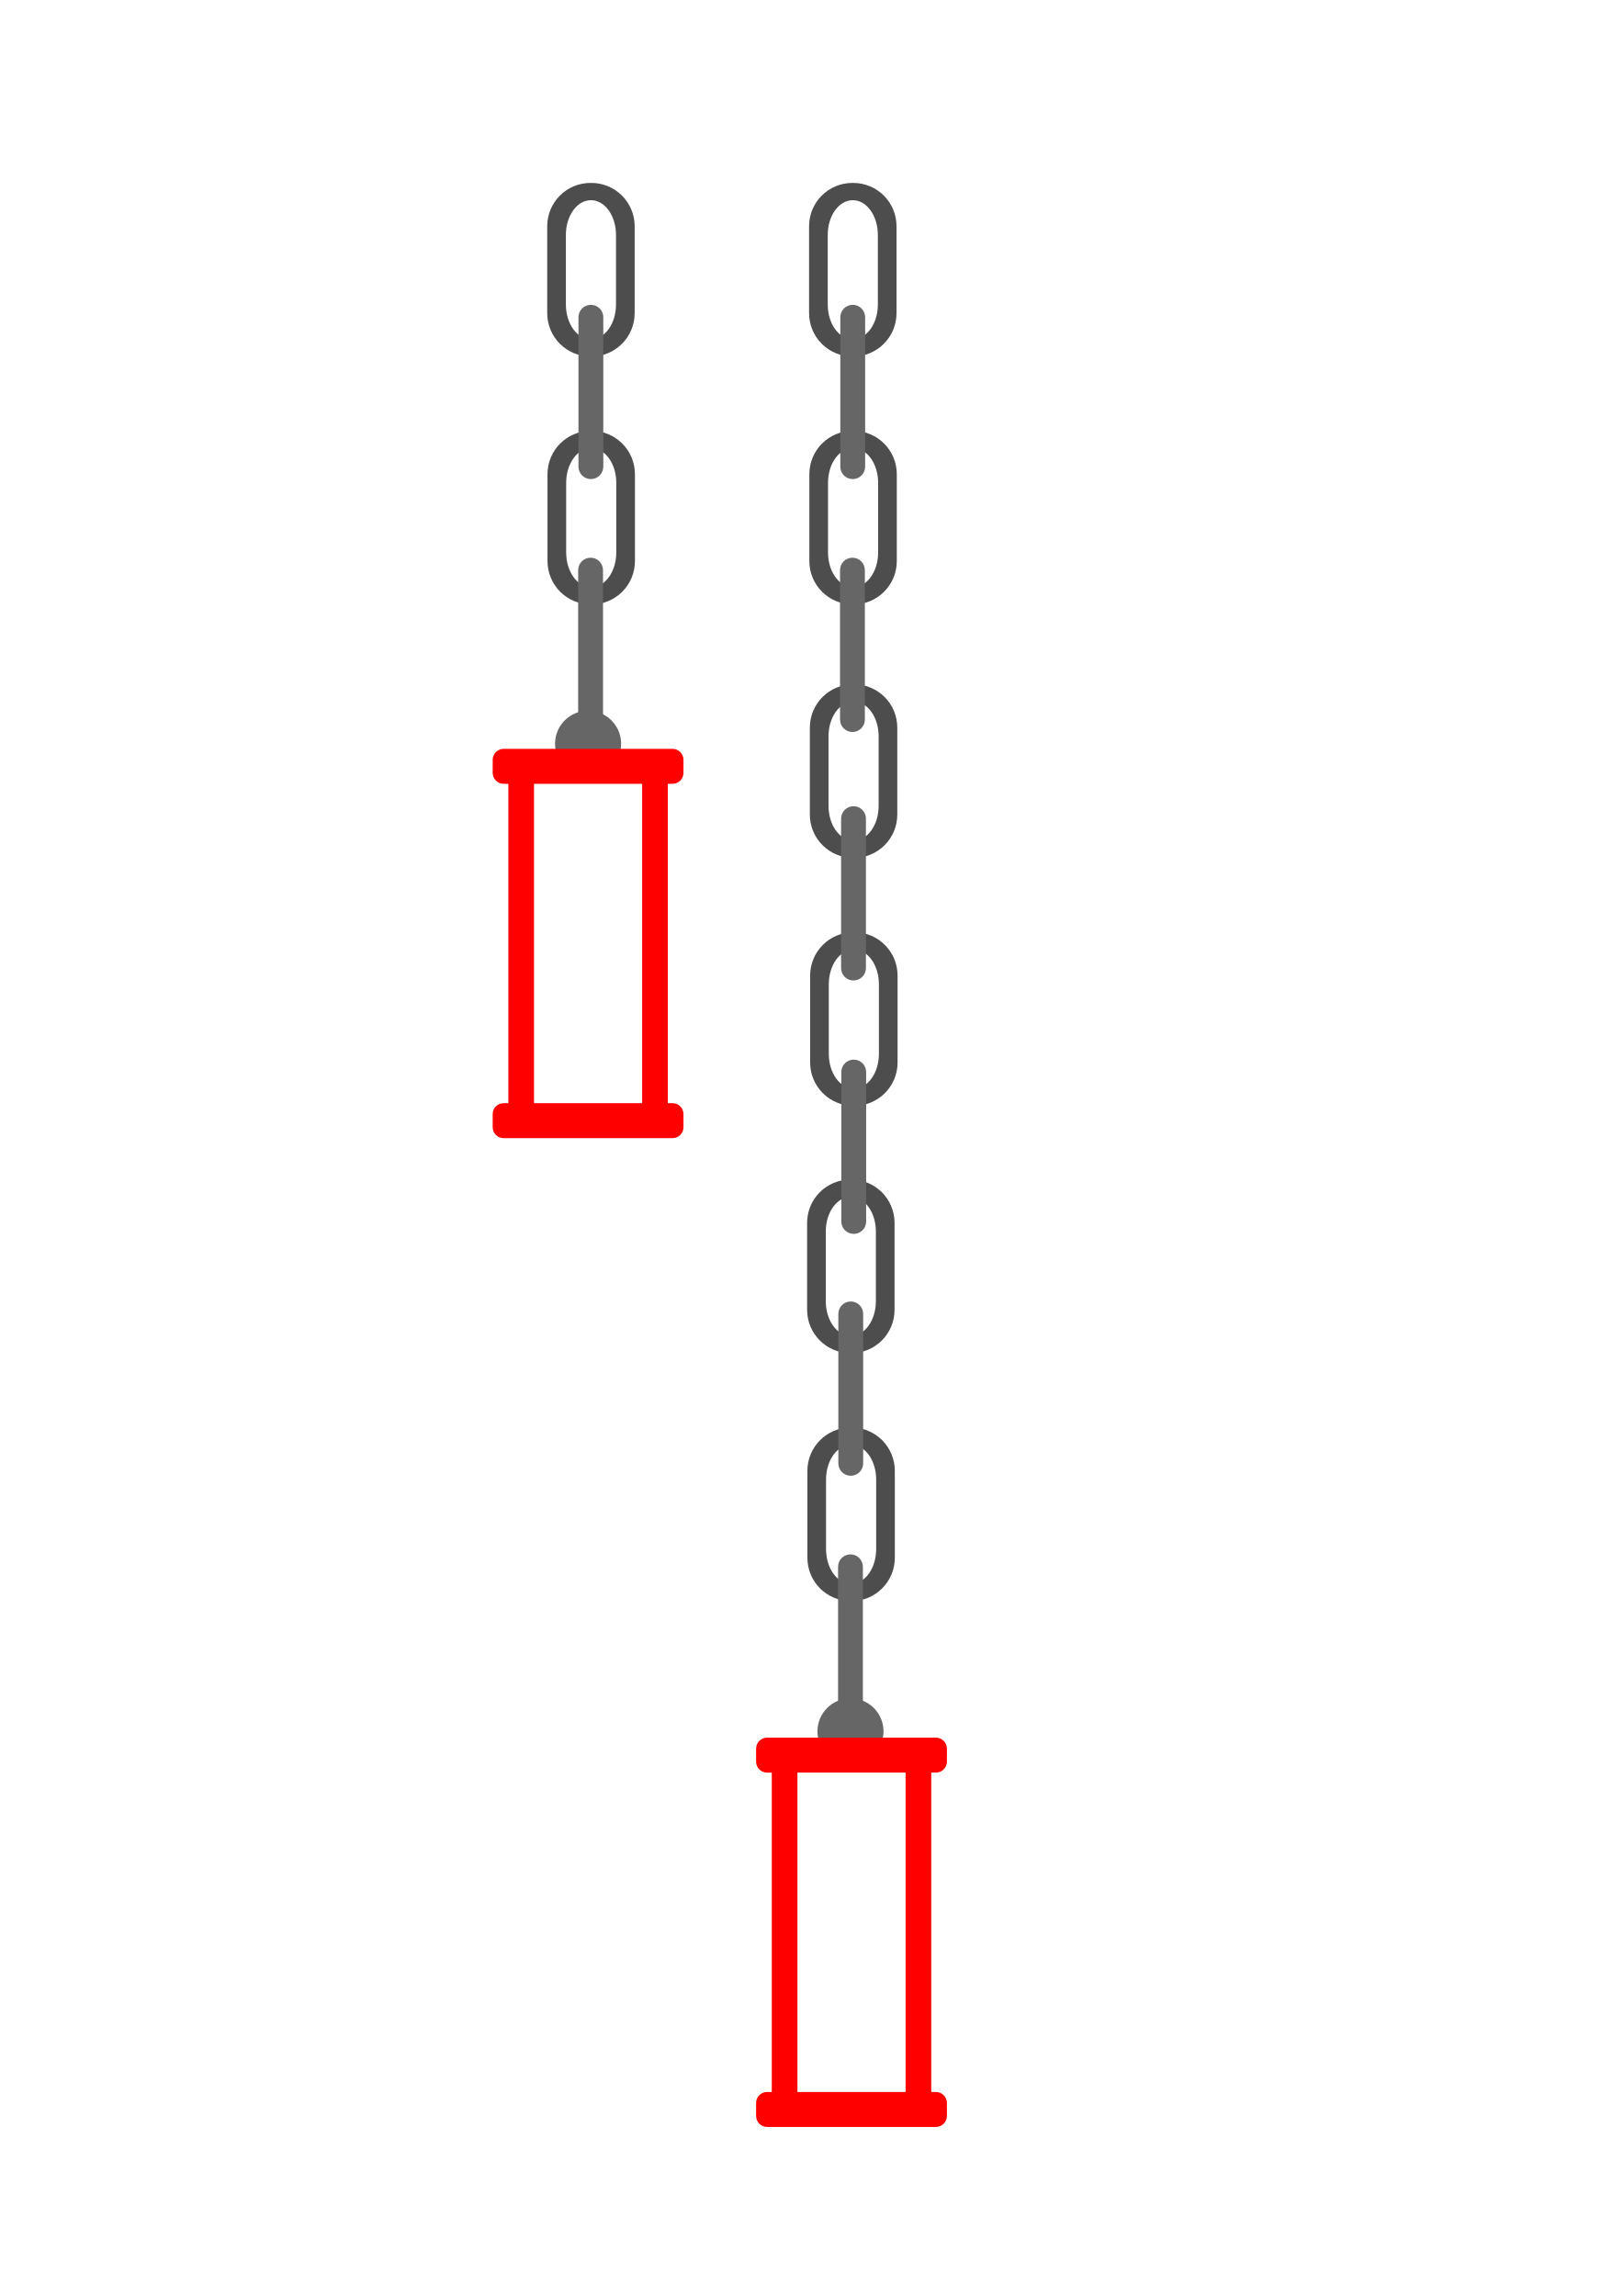
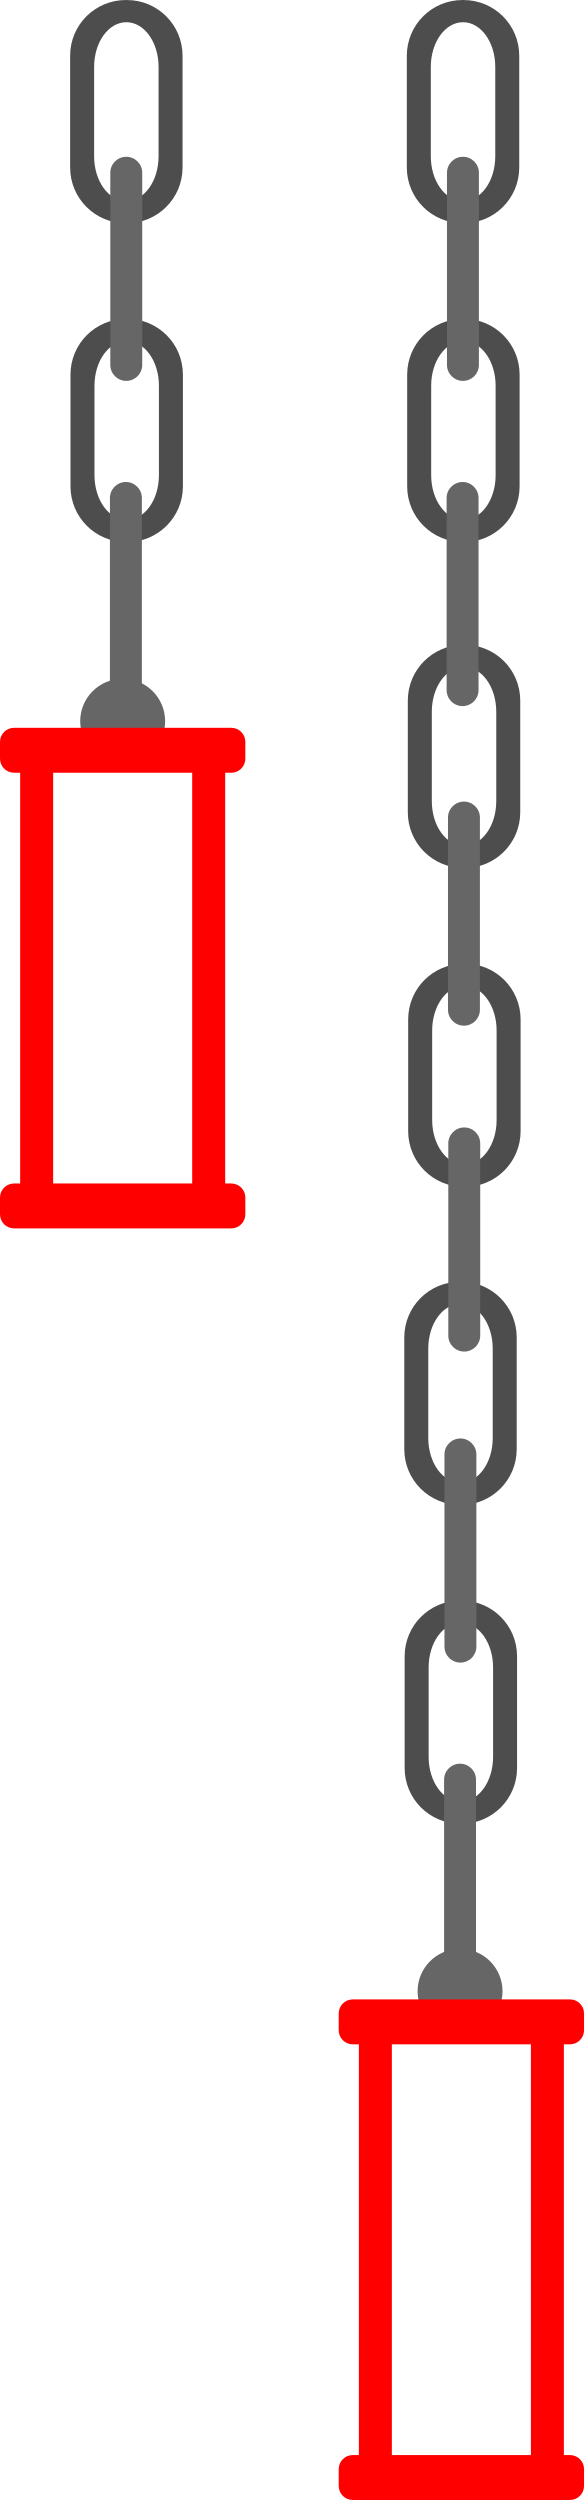
- <svg xmlns="http://www.w3.org/2000/svg" width="210mm" height="297mm" viewBox="0 0 210 297" version="1.1" id="svg1">
+ <svg xmlns="http://www.w3.org/2000/svg" version="1.1" id="svg1" viewBox="63.72 23.66 58.75 251.47">
  <defs id="defs1" />
  <g id="layer1">
    <path id="rect1" style="fill:#4d4d4d;stroke-width:1.318" d="m 76.385,23.662 c -3.109,0 -5.611,2.502 -5.611,5.611 v 11.228 c 0,3.109 2.503,5.611 5.611,5.611 h 0.087 c 3.109,0 5.611,-2.502 5.611,-5.611 V 29.273 c 0,-3.109 -2.502,-5.611 -5.611,-5.611 z m 0.044,2.233 c 1.795,0 3.241,2.005 3.241,4.495 v 8.995 c 0,2.49 -1.445,4.495 -3.241,4.495 -1.795,0 -3.241,-2.005 -3.241,-4.495 v -8.995 c 0,-2.49 1.446,-4.495 3.241,-4.495 z" />
    <path id="rect1-2" style="fill:#4d4d4d;stroke-width:1.318" d="m 76.421,55.735 c -3.109,0 -5.611,2.502 -5.611,5.611 v 11.228 c 0,3.109 2.503,5.611 5.611,5.611 h 0.087 c 3.109,0 5.611,-2.502 5.611,-5.611 V 61.346 c 0,-3.109 -2.502,-5.611 -5.611,-5.611 z m 0.044,2.233 c 1.795,0 3.241,2.005 3.241,4.495 v 8.995 c 0,2.49 -1.445,4.495 -3.241,4.495 -1.795,0 -3.241,-2.005 -3.241,-4.495 v -8.995 c 0,-2.49 1.446,-4.495 3.241,-4.495 z" />
    <ellipse style="fill:#666666;stroke-width:1.318" id="path4" cx="76.059" cy="96.207" rx="4.272" ry="4.272" />
    <rect style="fill:#666666;stroke-width:1.318" id="rect2" width="3.211" height="22.543" x="74.815" y="39.43" ry="1.606" />
    <path id="rect1-7" style="fill:#4d4d4d;stroke-width:1.318" d="m 110.352,88.521 c -3.109,0 -5.611,2.502 -5.611,5.611 v 11.228 c 0,3.109 2.503,5.611 5.611,5.611 h 0.087 c 3.109,0 5.611,-2.502 5.611,-5.611 V 94.132 c 0,-3.109 -2.502,-5.611 -5.611,-5.611 z m 0.044,2.233 c 1.795,0 3.241,2.005 3.241,4.495 v 8.995 c 0,2.49 -1.445,4.495 -3.241,4.495 -1.795,0 -3.241,-2.005 -3.241,-4.495 v -8.995 c 0,-2.49 1.446,-4.495 3.241,-4.495 z" />
    <path id="rect1-2-1" style="fill:#4d4d4d;stroke-width:1.318" d="m 110.388,120.594 c -3.109,0 -5.611,2.502 -5.611,5.611 v 11.228 c 0,3.109 2.503,5.611 5.611,5.611 h 0.087 c 3.109,0 5.611,-2.502 5.611,-5.611 v -11.228 c 0,-3.109 -2.502,-5.611 -5.611,-5.611 z m 0.044,2.233 c 1.795,0 3.241,2.005 3.241,4.495 v 8.995 c 0,2.49 -1.445,4.495 -3.241,4.495 -1.795,0 -3.241,-2.005 -3.241,-4.495 v -8.995 c 0,-2.49 1.446,-4.495 3.241,-4.495 z" />
    <rect style="fill:#666666;stroke-width:1.318" id="rect2-3" width="3.211" height="22.543" x="108.782" y="104.289" ry="1.606" />
    <rect style="fill:#666666;stroke-width:1.318" id="rect2-9" width="3.211" height="22.543" x="74.778" y="72.143" ry="1.606" />
    <path id="rect3" style="fill:#ff0000;stroke-width:1.318" d="m 65.139,96.869 c -0.786,0 -1.419,0.633 -1.419,1.42 v 1.68 c 0,0.786 0.633,1.42 1.419,1.42 h 0.609 v 41.314 H 65.139 c -0.786,0 -1.419,0.633 -1.419,1.419 v 1.681 c 0,0.786 0.633,1.419 1.419,1.419 h 2.214 17.412 2.214 c 0.786,0 1.419,-0.633 1.419,-1.419 v -1.681 c 0,-0.786 -0.633,-1.419 -1.419,-1.419 h -0.609 v -41.314 h 0.609 c 0.786,0 1.419,-0.633 1.419,-1.42 v -1.68 c 0,-0.786 -0.633,-1.42 -1.419,-1.42 z m 3.927,4.519 h 13.986 v 41.314 H 69.066 Z" />
    <path id="path5" style="fill:#4d4d4d;stroke-width:1.318" d="m 109.997,152.585 c -3.109,0 -5.611,2.502 -5.611,5.611 v 11.228 c 0,3.109 2.503,5.611 5.611,5.611 h 0.087 c 3.109,0 5.611,-2.502 5.611,-5.611 V 158.196 c 0,-3.109 -2.502,-5.611 -5.611,-5.611 z m 0.044,2.233 c 1.795,0 3.241,2.005 3.241,4.495 v 8.995 c 0,2.49 -1.445,4.495 -3.241,4.495 -1.795,0 -3.241,-2.005 -3.241,-4.495 v -8.995 c 0,-2.49 1.446,-4.495 3.241,-4.495 z" />
    <rect style="fill:#666666;stroke-width:1.318" id="rect7-5" width="3.211" height="22.543" x="108.813" y="137.068" ry="1.606" />
    <path id="path6" style="fill:#4d4d4d;stroke-width:1.318" d="m 110.033,184.658 c -3.109,0 -5.611,2.502 -5.611,5.611 v 11.228 c 0,3.109 2.503,5.611 5.611,5.611 h 0.087 c 3.109,0 5.611,-2.502 5.611,-5.611 v -11.228 c 0,-3.109 -2.502,-5.611 -5.611,-5.611 z m 0.044,2.233 c 1.795,0 3.241,2.005 3.241,4.495 v 8.995 c 0,2.49 -1.445,4.495 -3.241,4.495 -1.795,0 -3.241,-2.005 -3.241,-4.495 v -8.995 c 0,-2.49 1.446,-4.495 3.241,-4.495 z" />
    <rect style="fill:#666666;stroke-width:1.318" id="rect7" width="3.211" height="22.543" x="108.427" y="168.354" ry="1.606" />
    <rect style="fill:#666666;stroke-width:1.318" id="rect8" width="3.211" height="22.543" x="108.39" y="201.067" ry="1.606" />
    <ellipse style="fill:#666666;stroke-width:1.318" id="ellipse8" cx="109.996" cy="223.96" rx="4.272" ry="4.272" />
    <path id="rect3-8" style="fill:#ff0000;stroke-width:1.318" d="m 99.209,224.776 c -0.786,0 -1.419,0.633 -1.419,1.42 v 1.68 c 0,0.786 0.633,1.42 1.419,1.42 h 0.609 v 41.314 h -0.609 c -0.786,0 -1.419,0.633 -1.419,1.419 v 1.681 c 0,0.786 0.633,1.419 1.419,1.419 h 2.214 17.412 2.214 c 0.786,0 1.419,-0.633 1.419,-1.419 v -1.681 c 0,-0.786 -0.633,-1.419 -1.419,-1.419 h -0.609 V 229.295 h 0.609 c 0.786,0 1.419,-0.633 1.419,-1.42 v -1.68 c 0,-0.786 -0.633,-1.42 -1.419,-1.42 z m 3.927,4.519 h 13.986 v 41.314 h -13.986 z" />
    <path id="path8" style="fill:#4d4d4d;stroke-width:1.318" d="m 110.252,23.662 c -3.109,0 -5.611,2.502 -5.611,5.611 v 11.228 c 0,3.109 2.503,5.611 5.611,5.611 h 0.087 c 3.109,0 5.611,-2.502 5.611,-5.611 V 29.273 c 0,-3.109 -2.502,-5.611 -5.611,-5.611 z m 0.044,2.233 c 1.795,0 3.241,2.005 3.241,4.495 v 8.995 c 0,2.49 -1.445,4.495 -3.241,4.495 -1.795,0 -3.241,-2.005 -3.241,-4.495 v -8.995 c 0,-2.49 1.446,-4.495 3.241,-4.495 z" />
    <path id="path9" style="fill:#4d4d4d;stroke-width:1.318" d="m 110.288,55.735 c -3.109,0 -5.611,2.502 -5.611,5.611 v 11.228 c 0,3.109 2.503,5.611 5.611,5.611 h 0.087 c 3.109,0 5.611,-2.502 5.611,-5.611 V 61.346 c 0,-3.109 -2.502,-5.611 -5.611,-5.611 z m 0.044,2.233 c 1.795,0 3.241,2.005 3.241,4.495 v 8.995 c 0,2.49 -1.445,4.495 -3.241,4.495 -1.795,0 -3.241,-2.005 -3.241,-4.495 v -8.995 c 0,-2.49 1.446,-4.495 3.241,-4.495 z" />
    <rect style="fill:#666666;stroke-width:1.318" id="rect9" width="3.211" height="22.543" x="108.681" y="39.43" ry="1.606" />
    <rect style="fill:#666666;stroke-width:1.318" id="rect10" width="3.211" height="22.543" x="108.645" y="72.143" ry="1.606" />
  </g>
</svg>
